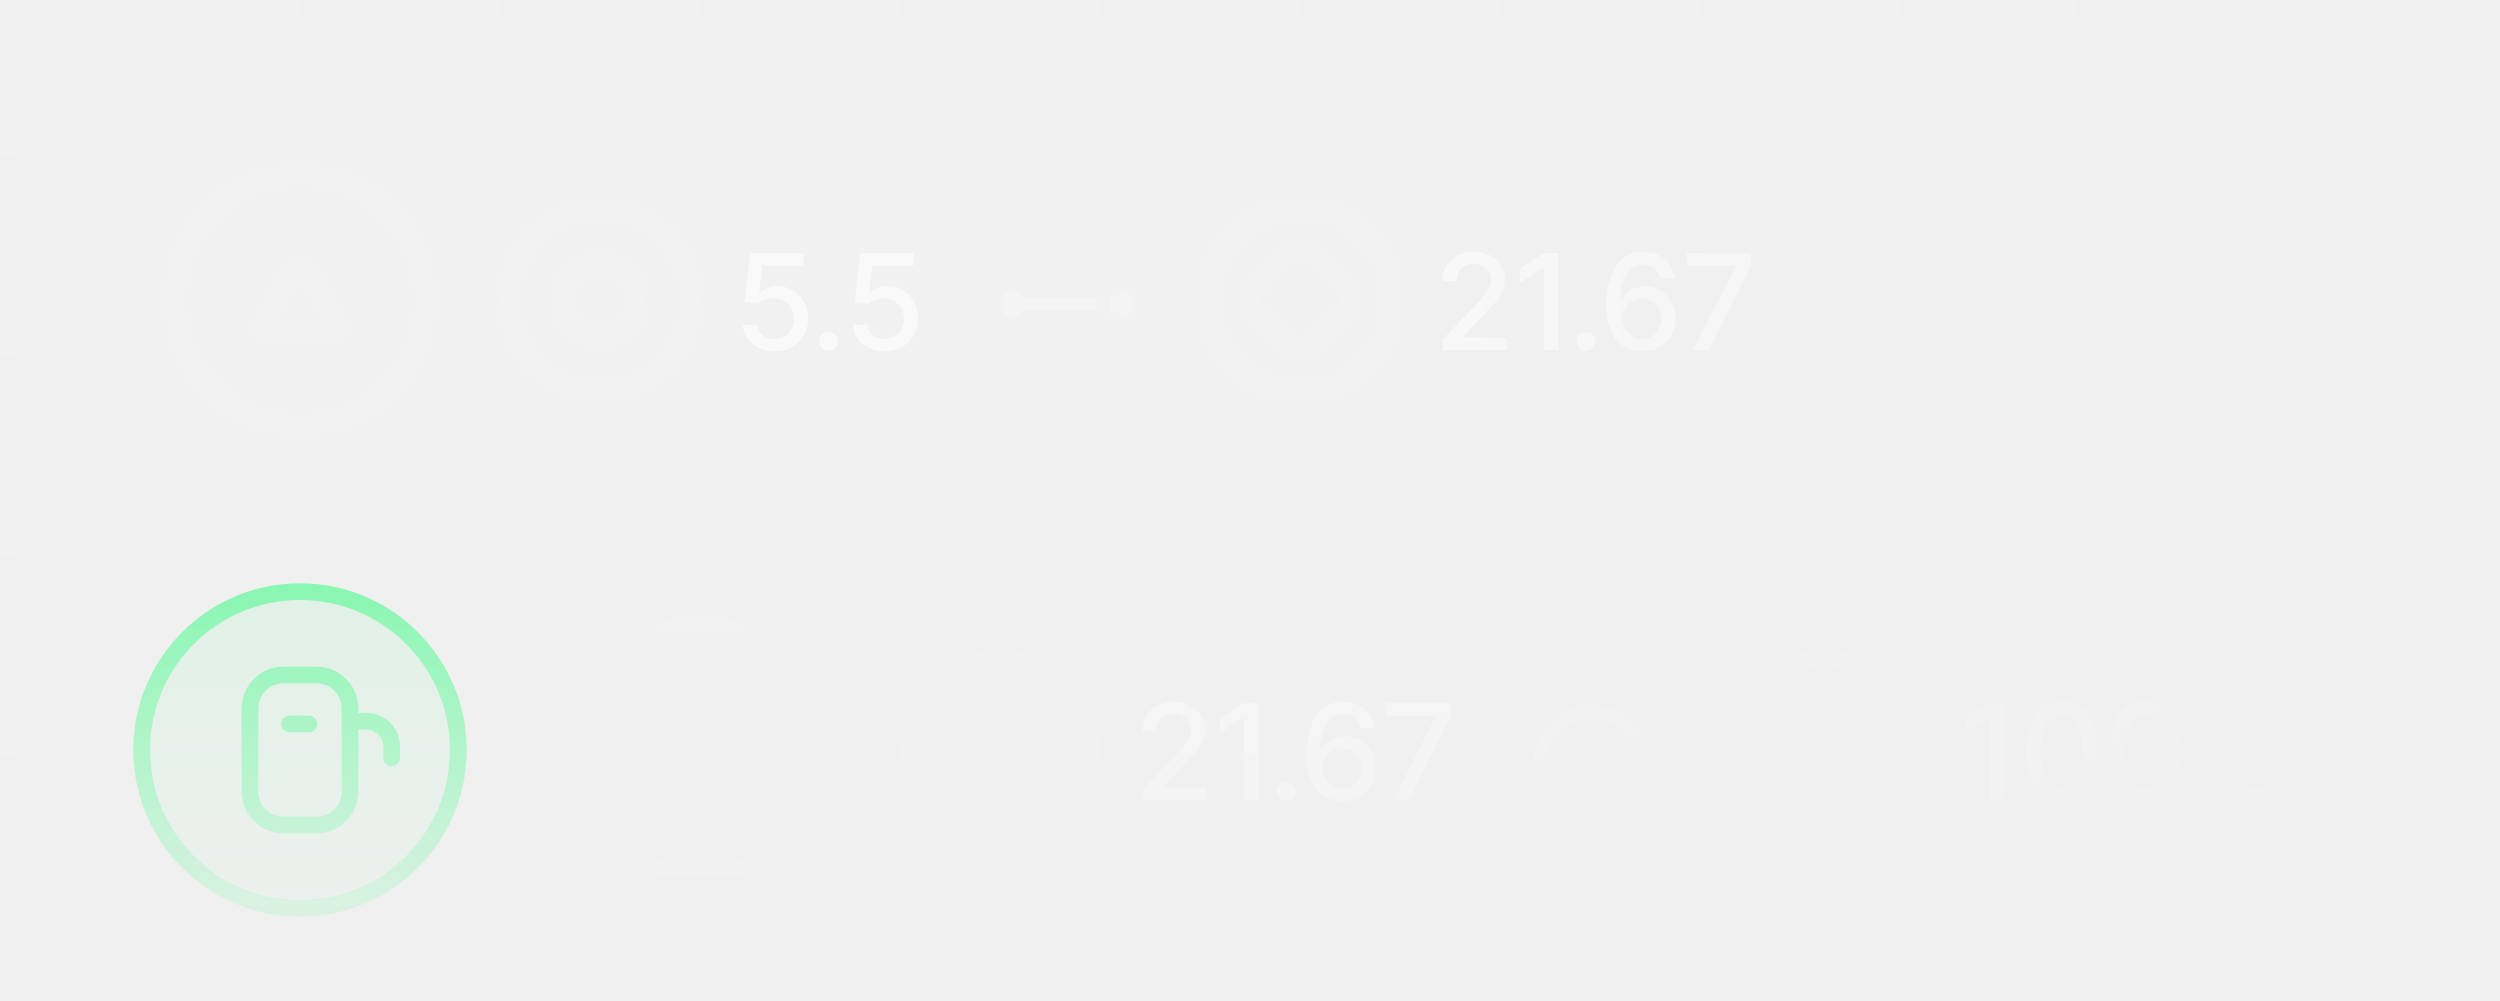
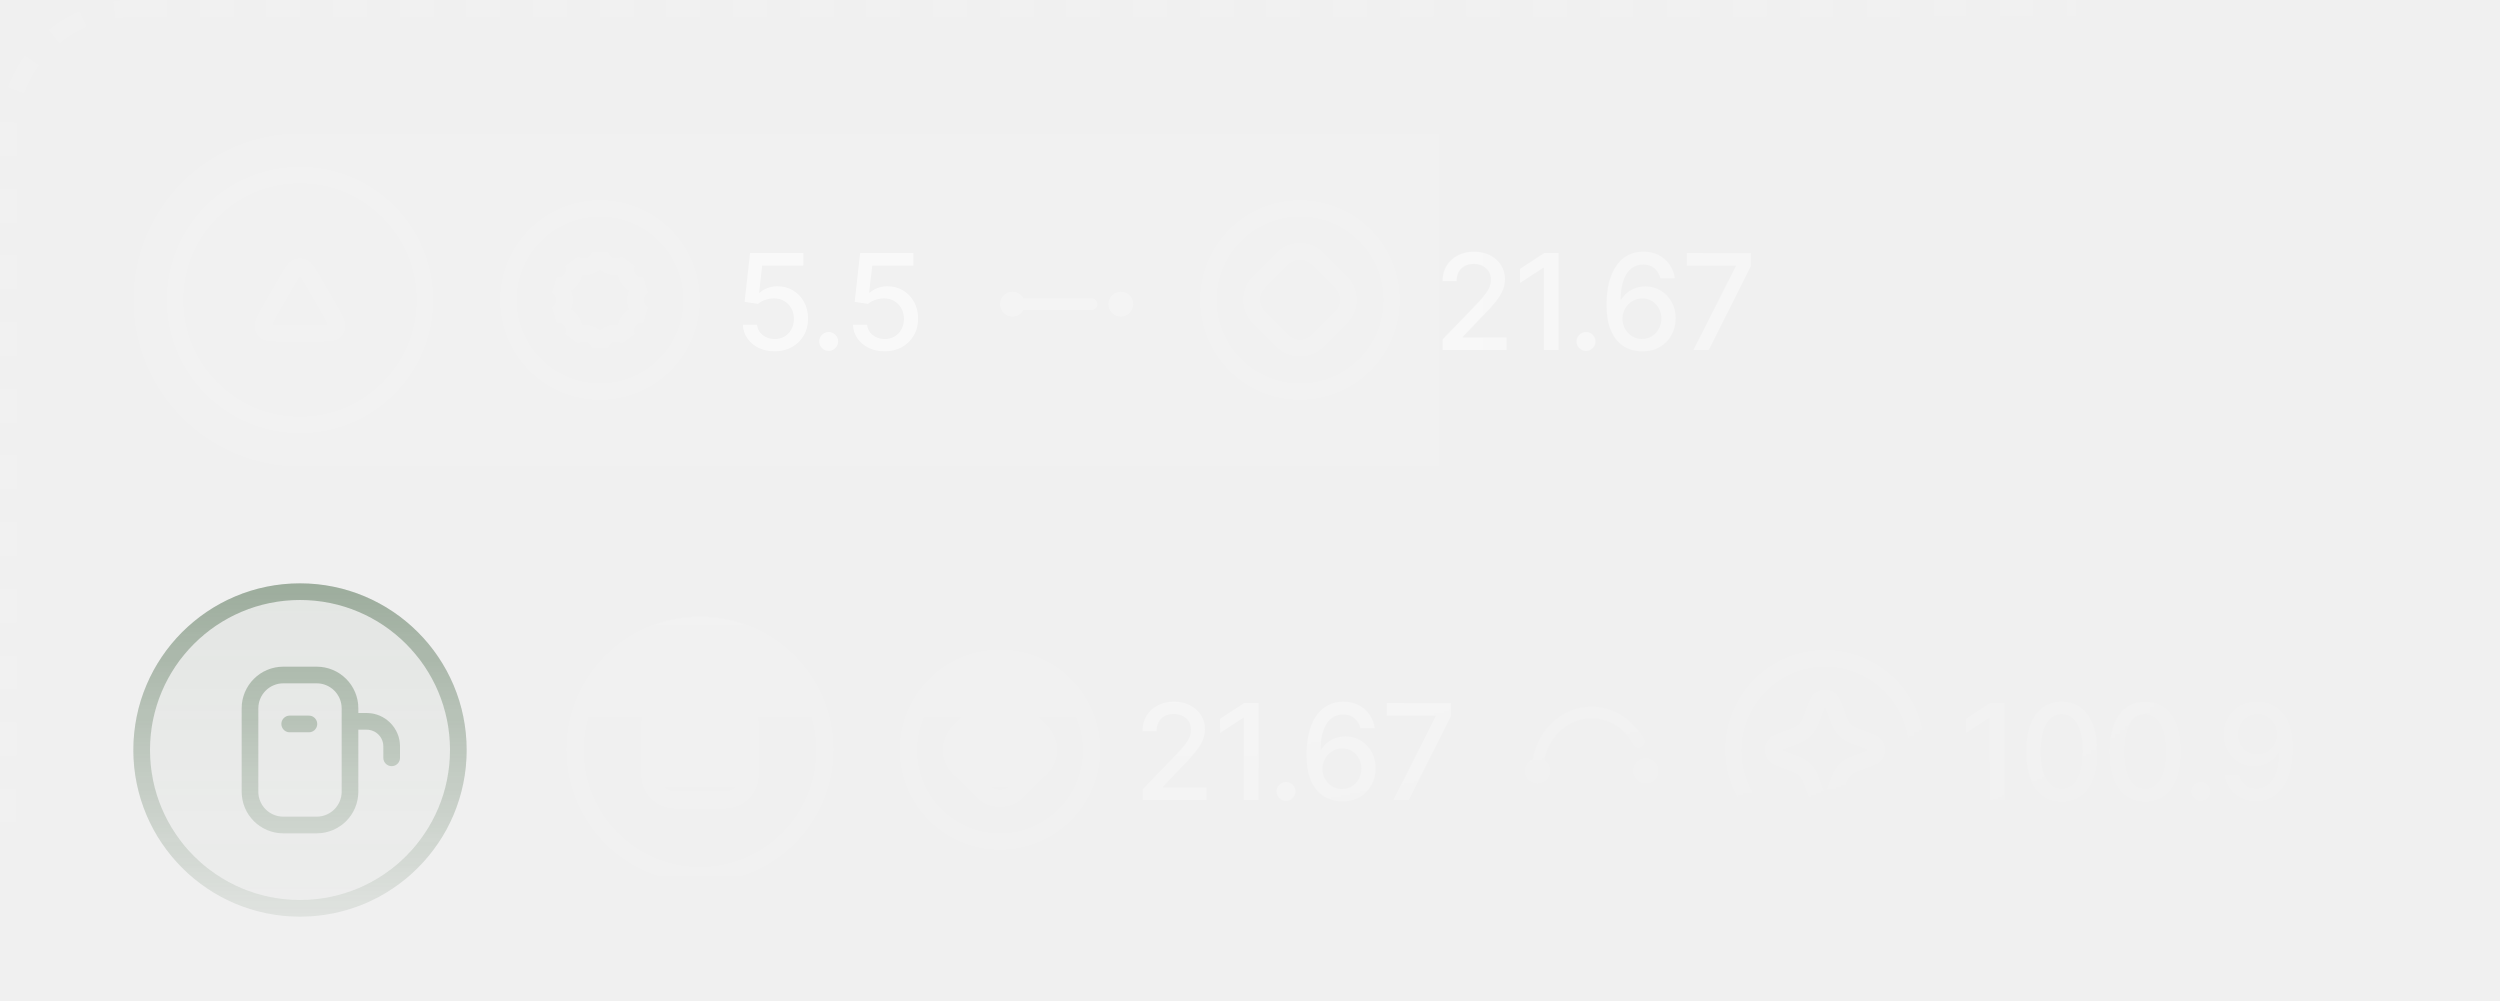
<svg xmlns="http://www.w3.org/2000/svg" width="300" height="120" viewBox="0 0 300 120" fill="none">
  <mask id="mask0_1934_9409" style="mask-type:alpha" maskUnits="userSpaceOnUse" x="0" y="0" width="300" height="120">
    <mask id="mask1_1934_9409" style="mask-type:alpha" maskUnits="userSpaceOnUse" x="0" y="0" width="300" height="120">
      <rect width="300" height="120" fill="url(#paint0_linear_1934_9409)" />
    </mask>
    <g mask="url(#mask1_1934_9409)">
      <rect width="300" height="120" fill="url(#paint1_linear_1934_9409)" />
    </g>
  </mask>
  <g mask="url(#mask0_1934_9409)">
    <rect width="336" height="126" rx="16" fill="white" fill-opacity="0.02" />
    <rect x="1" y="1" width="334" height="124" rx="15" stroke="white" stroke-opacity="0.08" stroke-width="2" stroke-dasharray="4 4" />
    <rect x="16" y="16" width="207" height="40" rx="20" fill="white" fill-opacity="0.02" />
    <circle cx="36" cy="36" r="16" fill="white" fill-opacity="0.02" />
    <circle cx="36" cy="36" r="15" stroke="white" stroke-opacity="0.08" stroke-width="2" />
    <circle cx="72" cy="36" r="12" fill="white" fill-opacity="0.02" />
    <circle cx="72" cy="36" r="11" stroke="white" stroke-opacity="0.08" stroke-width="2" />
    <circle cx="156" cy="36" r="12" fill="white" fill-opacity="0.02" />
    <circle cx="156" cy="36" r="11" stroke="white" stroke-opacity="0.08" stroke-width="2" />
    <rect x="156" y="27.5" width="11.977" height="11.977" rx="4" transform="rotate(45 156 27.5)" fill="white" fill-opacity="0.02" />
    <rect x="156" y="28.914" width="9.977" height="9.977" rx="3" transform="rotate(45 156 28.9142)" stroke="white" stroke-opacity="0.08" stroke-width="2" />
    <path opacity="0.6" d="M92.96 42.159C92.248 42.159 91.608 42.023 91.04 41.75C90.475 41.474 90.025 41.095 89.688 40.614C89.35 40.133 89.171 39.583 89.148 38.966H90.852C90.894 39.466 91.115 39.877 91.517 40.199C91.919 40.521 92.4 40.682 92.96 40.682C93.407 40.682 93.803 40.58 94.148 40.375C94.496 40.167 94.769 39.881 94.966 39.517C95.167 39.153 95.267 38.739 95.267 38.273C95.267 37.799 95.165 37.377 94.96 37.006C94.756 36.635 94.474 36.343 94.114 36.131C93.758 35.919 93.349 35.811 92.886 35.807C92.534 35.807 92.18 35.867 91.824 35.989C91.468 36.11 91.18 36.269 90.96 36.466L89.352 36.227L90.006 30.364H96.403V31.869H91.466L91.097 35.125H91.165C91.392 34.905 91.693 34.722 92.068 34.574C92.447 34.426 92.852 34.352 93.284 34.352C93.992 34.352 94.623 34.521 95.176 34.858C95.733 35.195 96.171 35.655 96.489 36.239C96.811 36.818 96.97 37.485 96.966 38.239C96.97 38.992 96.799 39.665 96.454 40.256C96.114 40.847 95.64 41.312 95.034 41.653C94.432 41.99 93.74 42.159 92.96 42.159ZM99.441 42.108C99.131 42.108 98.864 41.998 98.64 41.778C98.417 41.555 98.305 41.286 98.305 40.972C98.305 40.661 98.417 40.396 98.64 40.176C98.864 39.953 99.131 39.841 99.441 39.841C99.752 39.841 100.019 39.953 100.243 40.176C100.466 40.396 100.578 40.661 100.578 40.972C100.578 41.18 100.525 41.371 100.419 41.545C100.316 41.716 100.18 41.852 100.01 41.955C99.839 42.057 99.65 42.108 99.441 42.108ZM106.164 42.159C105.452 42.159 104.812 42.023 104.244 41.75C103.679 41.474 103.228 41.095 102.891 40.614C102.554 40.133 102.374 39.583 102.351 38.966H104.056C104.098 39.466 104.319 39.877 104.721 40.199C105.122 40.521 105.603 40.682 106.164 40.682C106.611 40.682 107.007 40.58 107.351 40.375C107.7 40.167 107.973 39.881 108.17 39.517C108.37 39.153 108.471 38.739 108.471 38.273C108.471 37.799 108.369 37.377 108.164 37.006C107.959 36.635 107.677 36.343 107.317 36.131C106.961 35.919 106.552 35.811 106.09 35.807C105.738 35.807 105.384 35.867 105.028 35.989C104.672 36.11 104.384 36.269 104.164 36.466L102.556 36.227L103.209 30.364H109.607V31.869H104.67L104.3 35.125H104.369C104.596 34.905 104.897 34.722 105.272 34.574C105.651 34.426 106.056 34.352 106.488 34.352C107.196 34.352 107.827 34.521 108.38 34.858C108.937 35.195 109.374 35.655 109.692 36.239C110.014 36.818 110.173 37.485 110.17 38.239C110.173 38.992 110.003 39.665 109.658 40.256C109.317 40.847 108.844 41.312 108.238 41.653C107.636 41.99 106.944 42.159 106.164 42.159Z" fill="white" />
    <path opacity="0.6" d="M173.119 42V40.727L177.057 36.648C177.477 36.205 177.824 35.816 178.097 35.483C178.373 35.146 178.58 34.826 178.716 34.523C178.852 34.22 178.92 33.898 178.92 33.557C178.92 33.17 178.83 32.837 178.648 32.557C178.466 32.273 178.218 32.055 177.903 31.903C177.589 31.748 177.235 31.671 176.841 31.671C176.424 31.671 176.061 31.756 175.75 31.926C175.439 32.097 175.201 32.337 175.034 32.648C174.867 32.958 174.784 33.322 174.784 33.739H173.108C173.108 33.03 173.271 32.411 173.597 31.881C173.922 31.35 174.369 30.939 174.938 30.648C175.506 30.352 176.152 30.204 176.875 30.204C177.606 30.204 178.25 30.35 178.807 30.642C179.367 30.93 179.805 31.324 180.119 31.824C180.434 32.32 180.591 32.881 180.591 33.506C180.591 33.938 180.509 34.36 180.347 34.773C180.188 35.186 179.909 35.646 179.511 36.153C179.114 36.657 178.561 37.269 177.852 37.989L175.54 40.409V40.494H180.778V42H173.119ZM187.027 30.364V42H185.265V32.125H185.197L182.413 33.943V32.261L185.316 30.364H187.027ZM190.324 42.108C190.014 42.108 189.747 41.998 189.523 41.778C189.3 41.555 189.188 41.286 189.188 40.972C189.188 40.661 189.3 40.396 189.523 40.176C189.747 39.953 190.014 39.841 190.324 39.841C190.635 39.841 190.902 39.953 191.126 40.176C191.349 40.396 191.461 40.661 191.461 40.972C191.461 41.18 191.408 41.371 191.302 41.545C191.199 41.716 191.063 41.852 190.893 41.955C190.722 42.057 190.533 42.108 190.324 42.108ZM197.034 42.159C196.515 42.151 196.004 42.057 195.5 41.875C195 41.693 194.546 41.39 194.137 40.966C193.728 40.542 193.4 39.972 193.154 39.256C192.911 38.54 192.79 37.646 192.79 36.574C192.79 35.559 192.89 34.657 193.091 33.869C193.296 33.081 193.589 32.417 193.972 31.875C194.354 31.329 194.817 30.915 195.358 30.631C195.9 30.347 196.508 30.204 197.182 30.204C197.875 30.204 198.491 30.341 199.029 30.614C199.567 30.886 200.002 31.263 200.335 31.744C200.673 32.225 200.887 32.773 200.978 33.386H199.245C199.127 32.901 198.894 32.506 198.546 32.199C198.197 31.892 197.743 31.739 197.182 31.739C196.33 31.739 195.665 32.11 195.188 32.852C194.714 33.595 194.476 34.627 194.472 35.949H194.557C194.758 35.619 195.004 35.339 195.296 35.108C195.591 34.873 195.921 34.693 196.284 34.568C196.652 34.439 197.038 34.375 197.443 34.375C198.118 34.375 198.728 34.54 199.273 34.869C199.822 35.195 200.26 35.646 200.585 36.222C200.911 36.797 201.074 37.456 201.074 38.199C201.074 38.941 200.906 39.614 200.568 40.216C200.235 40.818 199.765 41.295 199.159 41.648C198.553 41.996 197.845 42.167 197.034 42.159ZM197.029 40.682C197.476 40.682 197.875 40.572 198.228 40.352C198.58 40.133 198.858 39.837 199.063 39.466C199.267 39.095 199.37 38.68 199.37 38.222C199.37 37.775 199.269 37.367 199.068 37C198.871 36.633 198.599 36.341 198.25 36.125C197.906 35.909 197.512 35.801 197.068 35.801C196.731 35.801 196.419 35.865 196.131 35.994C195.847 36.123 195.597 36.301 195.381 36.528C195.165 36.756 194.995 37.017 194.87 37.312C194.748 37.604 194.688 37.913 194.688 38.239C194.688 38.674 194.788 39.078 194.989 39.449C195.193 39.82 195.472 40.119 195.824 40.347C196.18 40.57 196.582 40.682 197.029 40.682ZM203.216 42L208.295 31.954V31.869H202.42V30.364H210.113V31.921L205.051 42H203.216Z" fill="white" />
    <g clip-path="url(#clip0_1934_9409)">
      <g clip-path="url(#clip1_1934_9409)">
        <path d="M134.5 38C135.328 38 136 37.328 136 36.5C136 35.672 135.328 35 134.5 35C133.672 35 133 35.672 133 36.5C133 37.328 133.672 38 134.5 38Z" fill="white" fill-opacity="0.24" />
        <path d="M131 35.8H122.82C122.57 35.33 122.08 35 121.5 35C120.67 35 120 35.67 120 36.5C120 37.33 120.67 38 121.5 38C122.07 38 122.57 37.67 122.82 37.2H131C131.39 37.2 131.7 36.89 131.7 36.5C131.7 36.11 131.39 35.8 131 35.8Z" fill="white" fill-opacity="0.24" />
      </g>
    </g>
    <path d="M33.229 33.8C34.138 32.225 34.593 31.437 35.187 31.173C35.704 30.942 36.296 30.942 36.813 31.173C37.407 31.437 37.862 32.225 38.771 33.8L40.157 36.2C41.066 37.775 41.521 38.563 41.453 39.209C41.394 39.773 41.098 40.285 40.64 40.618C40.114 41 39.205 41 37.386 41H34.614C32.795 41 31.886 41 31.36 40.618C30.902 40.285 30.606 39.773 30.547 39.209C30.479 38.563 30.934 37.775 31.843 36.2L33.229 33.8Z" fill="white" fill-opacity="0.02" />
    <path d="M34.095 34.3C34.559 33.495 34.874 32.952 35.143 32.572C35.415 32.187 35.548 32.107 35.593 32.087C35.852 31.971 36.148 31.971 36.407 32.087C36.452 32.107 36.585 32.187 36.857 32.572C37.126 32.952 37.441 33.495 37.905 34.3L39.291 36.7C39.755 37.505 40.068 38.049 40.264 38.472C40.461 38.899 40.464 39.055 40.459 39.105C40.429 39.386 40.281 39.642 40.052 39.809C40.012 39.838 39.875 39.913 39.406 39.956C38.942 39.999 38.315 40 37.386 40H34.614C33.685 40 33.058 39.999 32.594 39.956C32.125 39.913 31.988 39.838 31.948 39.809C31.719 39.642 31.571 39.386 31.541 39.105C31.536 39.055 31.539 38.899 31.736 38.472C31.932 38.049 32.245 37.505 32.709 36.7L34.095 34.3Z" stroke="white" stroke-opacity="0.08" stroke-width="2" />
    <path d="M71.032 30.221C71.231 29.148 72.769 29.148 72.968 30.221C73.11 30.989 74.047 31.294 74.614 30.756C75.405 30.005 76.65 30.909 76.18 31.894C75.844 32.599 76.422 33.396 77.197 33.294C78.279 33.151 78.754 34.614 77.795 35.135C77.109 35.508 77.109 36.492 77.795 36.865C78.754 37.386 78.279 38.849 77.197 38.706C76.422 38.604 75.844 39.401 76.18 40.106C76.65 41.091 75.405 41.995 74.614 41.244C74.047 40.706 73.11 41.011 72.968 41.779C72.769 42.852 71.231 42.852 71.032 41.779C70.89 41.011 69.953 40.706 69.386 41.244C68.595 41.995 67.35 41.091 67.82 40.106C68.156 39.401 67.578 38.604 66.803 38.706C65.721 38.849 65.246 37.386 66.205 36.865C66.891 36.492 66.891 35.508 66.205 35.135C65.246 34.614 65.721 33.151 66.803 33.294C67.578 33.396 68.156 32.599 67.82 31.894C67.35 30.909 68.595 30.005 69.386 30.756C69.953 31.294 70.89 30.989 71.032 30.221Z" fill="white" fill-opacity="0.02" />
    <path d="M68.755 31.533C69.882 32.528 71.672 31.946 72 30.479C72.328 31.946 74.118 32.528 75.245 31.533C74.648 32.913 75.754 34.436 77.251 34.294C75.957 35.059 75.957 36.941 77.251 37.706C75.754 37.564 74.648 39.087 75.245 40.467C74.118 39.472 72.328 40.054 72 41.521C71.672 40.054 69.882 39.472 68.755 40.467C69.352 39.087 68.246 37.564 66.749 37.706C68.043 36.941 68.043 35.059 66.749 34.294C68.246 34.436 69.352 32.913 68.755 31.533Z" stroke="white" stroke-opacity="0.08" stroke-width="2" />
-     <rect x="16" y="70" width="40" height="40" rx="20" fill="#00FF60" fill-opacity="0.08" />
-     <rect x="17" y="71" width="38" height="38" rx="19" stroke="#00FF60" stroke-opacity="0.48" stroke-width="2" />
+     <rect x="16" y="70" width="40" height="40" rx="20" fill="#305531" fill-opacity="0.08" />
+     <rect x="17" y="71" width="38" height="38" rx="19" stroke="#305531" stroke-opacity="0.48" stroke-width="2" />
    <g opacity="0.48">
-       <rect x="30" y="81" width="12" height="18" rx="4" stroke="#00FF60" stroke-width="2" />
-       <path d="M42.678 86.563H44C45.657 86.563 47 87.906 47 89.563V90.938" stroke="#00FF60" stroke-width="2" stroke-linecap="round" />
-       <path d="M34.763 86.875H37.068" stroke="#00FF60" stroke-width="2" stroke-linecap="round" />
+       <rect x="30" y="81" width="12" height="18" rx="4" stroke="#305531" stroke-width="2" />
+       <path d="M42.678 86.563H44C45.657 86.563 47 87.906 47 89.563V90.938" stroke="#305531" stroke-width="2" stroke-linecap="round" />
+       <path d="M34.763 86.875H37.068" stroke="#305531" stroke-width="2" stroke-linecap="round" />
    </g>
    <rect x="64" y="70" width="227" height="40" rx="20" fill="white" fill-opacity="0.02" />
    <circle cx="84" cy="90" r="16" fill="white" fill-opacity="0.02" />
    <circle cx="84" cy="90" r="15" stroke="white" stroke-opacity="0.08" stroke-width="2" />
    <circle cx="120" cy="90" r="12" fill="white" fill-opacity="0.02" />
    <circle cx="120" cy="90" r="11" stroke="white" stroke-opacity="0.08" stroke-width="2" />
    <rect x="120" y="81.531" width="11.977" height="11.977" rx="4" transform="rotate(45 120 81.5312)" fill="white" fill-opacity="0.02" />
    <rect x="120" y="82.945" width="9.977" height="9.977" rx="3" transform="rotate(45 120 82.9455)" stroke="white" stroke-opacity="0.08" stroke-width="2" />
    <path opacity="0.6" d="M137.119 96V94.727L141.057 90.648C141.477 90.204 141.824 89.816 142.097 89.483C142.373 89.146 142.58 88.826 142.716 88.523C142.852 88.22 142.92 87.898 142.92 87.557C142.92 87.171 142.83 86.837 142.648 86.557C142.466 86.273 142.218 86.055 141.903 85.903C141.589 85.748 141.235 85.671 140.841 85.671C140.424 85.671 140.061 85.756 139.75 85.926C139.439 86.097 139.201 86.337 139.034 86.648C138.867 86.958 138.784 87.322 138.784 87.739H137.108C137.108 87.03 137.271 86.411 137.597 85.881C137.922 85.35 138.369 84.939 138.938 84.648C139.506 84.352 140.152 84.204 140.875 84.204C141.606 84.204 142.25 84.35 142.807 84.642C143.367 84.93 143.805 85.324 144.119 85.824C144.434 86.32 144.591 86.881 144.591 87.506C144.591 87.938 144.509 88.36 144.347 88.773C144.188 89.186 143.909 89.646 143.511 90.153C143.114 90.657 142.561 91.269 141.852 91.989L139.54 94.409V94.494H144.778V96H137.119ZM151.027 84.364V96H149.265V86.125H149.197L146.413 87.943V86.261L149.316 84.364H151.027ZM154.324 96.108C154.014 96.108 153.747 95.998 153.523 95.778C153.3 95.555 153.188 95.286 153.188 94.972C153.188 94.661 153.3 94.396 153.523 94.176C153.747 93.953 154.014 93.841 154.324 93.841C154.635 93.841 154.902 93.953 155.126 94.176C155.349 94.396 155.461 94.661 155.461 94.972C155.461 95.18 155.408 95.371 155.302 95.546C155.199 95.716 155.063 95.852 154.893 95.954C154.722 96.057 154.533 96.108 154.324 96.108ZM161.034 96.159C160.515 96.151 160.004 96.057 159.5 95.875C159 95.693 158.546 95.39 158.137 94.966C157.728 94.542 157.4 93.972 157.154 93.256C156.911 92.54 156.79 91.646 156.79 90.574C156.79 89.559 156.89 88.657 157.091 87.869C157.296 87.081 157.589 86.417 157.972 85.875C158.354 85.329 158.817 84.915 159.358 84.631C159.9 84.347 160.508 84.204 161.182 84.204C161.875 84.204 162.491 84.341 163.029 84.614C163.567 84.886 164.002 85.263 164.335 85.744C164.673 86.225 164.887 86.773 164.978 87.386H163.245C163.127 86.901 162.894 86.506 162.546 86.199C162.197 85.892 161.743 85.739 161.182 85.739C160.33 85.739 159.665 86.11 159.188 86.852C158.714 87.595 158.476 88.627 158.472 89.949H158.557C158.758 89.619 159.004 89.339 159.296 89.108C159.591 88.873 159.921 88.693 160.284 88.568C160.652 88.439 161.038 88.375 161.443 88.375C162.118 88.375 162.728 88.54 163.273 88.869C163.822 89.195 164.26 89.646 164.585 90.222C164.911 90.797 165.074 91.456 165.074 92.199C165.074 92.941 164.906 93.614 164.568 94.216C164.235 94.818 163.765 95.296 163.159 95.648C162.553 95.996 161.845 96.167 161.034 96.159ZM161.029 94.682C161.476 94.682 161.875 94.572 162.228 94.352C162.58 94.133 162.858 93.837 163.063 93.466C163.267 93.095 163.37 92.68 163.37 92.222C163.37 91.775 163.269 91.367 163.068 91C162.871 90.633 162.599 90.341 162.25 90.125C161.906 89.909 161.512 89.801 161.068 89.801C160.731 89.801 160.419 89.865 160.131 89.994C159.847 90.123 159.597 90.301 159.381 90.528C159.165 90.756 158.995 91.017 158.87 91.312C158.748 91.604 158.688 91.913 158.688 92.239C158.688 92.674 158.788 93.078 158.989 93.449C159.193 93.82 159.472 94.119 159.824 94.347C160.18 94.57 160.582 94.682 161.029 94.682ZM167.216 96L172.295 85.954V85.869H166.42V84.364H174.113V85.921L169.051 96H167.216Z" fill="white" />
    <g clip-path="url(#clip2_1934_9409)">
      <path d="M197.5 94C198.328 94 199 93.328 199 92.5C199 91.672 198.328 91 197.5 91C196.672 91 196 91.672 196 92.5C196 93.328 196.672 94 197.5 94Z" fill="white" fill-opacity="0.24" />
      <path d="M196.96 89.62C197.3 89.44 197.43 89.01 197.25 88.67C195.97 86.28 193.57 84.8 191 84.8C187.47 84.8 184.53 87.53 183.92 91.12C183.38 91.35 183 91.88 183 92.5C183 93.33 183.67 94 184.5 94C185.33 94 186 93.33 186 92.5C186 91.97 185.73 91.51 185.32 91.24C185.86 88.37 188.2 86.2 191 86.2C193.06 86.2 194.98 87.4 196.01 89.33C196.19 89.67 196.62 89.8 196.96 89.62Z" fill="white" fill-opacity="0.24" />
    </g>
    <circle cx="219" cy="90" r="12" fill="white" fill-opacity="0.02" />
    <circle cx="219" cy="90" r="11" stroke="white" stroke-opacity="0.08" stroke-width="2" />
    <path d="M216.461 85.862C217.004 84.393 217.276 83.659 217.585 83.35C218.366 82.567 219.634 82.567 220.415 83.35C220.724 83.659 220.996 84.393 221.539 85.862C221.65 86.16 221.705 86.31 221.779 86.443C221.96 86.77 222.23 87.04 222.557 87.221C222.69 87.295 222.84 87.35 223.138 87.461C224.607 88.004 225.341 88.276 225.65 88.585C226.433 89.366 226.433 90.634 225.65 91.415C225.341 91.724 224.607 91.996 223.138 92.539C222.84 92.65 222.69 92.705 222.557 92.779C222.23 92.96 221.96 93.23 221.779 93.557C221.705 93.69 221.65 93.84 221.539 94.138C220.996 95.607 220.724 96.341 220.415 96.65C219.634 97.433 218.366 97.433 217.585 96.65C217.276 96.341 217.004 95.607 216.461 94.138C216.35 93.84 216.295 93.69 216.221 93.557C216.04 93.23 215.77 92.96 215.443 92.779C215.31 92.705 215.16 92.65 214.862 92.539C213.393 91.996 212.659 91.724 212.35 91.415C211.567 90.634 211.567 89.366 212.35 88.585C212.659 88.276 213.393 88.004 214.862 87.461C215.16 87.35 215.31 87.295 215.443 87.221C215.77 87.04 216.04 86.77 216.221 86.443C216.295 86.31 216.35 86.16 216.461 85.862Z" fill="white" fill-opacity="0.02" />
    <path d="M217.399 86.209C217.674 85.464 217.868 84.942 218.029 84.566C218.109 84.381 218.172 84.252 218.223 84.163C218.269 84.082 218.294 84.055 218.294 84.055C218.684 83.666 219.316 83.666 219.706 84.055C219.707 84.056 219.731 84.084 219.777 84.163C219.828 84.252 219.891 84.381 219.971 84.566C220.132 84.942 220.326 85.464 220.601 86.209C220.608 86.226 220.614 86.243 220.62 86.26C220.712 86.508 220.792 86.727 220.905 86.929C221.177 87.419 221.581 87.823 222.071 88.095C222.273 88.207 222.492 88.288 222.74 88.38C222.757 88.386 222.774 88.392 222.791 88.399C223.536 88.674 224.058 88.868 224.434 89.029C224.619 89.109 224.748 89.172 224.837 89.223C224.918 89.269 224.945 89.294 224.945 89.293C225.334 89.684 225.334 90.316 224.945 90.707C224.944 90.707 224.916 90.731 224.837 90.777C224.748 90.828 224.619 90.891 224.434 90.971C224.058 91.132 223.536 91.326 222.791 91.601C222.774 91.608 222.757 91.614 222.74 91.62C222.492 91.712 222.273 91.793 222.071 91.905C221.581 92.177 221.177 92.581 220.905 93.071C220.792 93.273 220.712 93.492 220.62 93.74C220.614 93.757 220.608 93.774 220.601 93.791C220.326 94.536 220.132 95.058 219.971 95.434C219.891 95.619 219.828 95.748 219.777 95.837C219.731 95.918 219.706 95.945 219.706 95.945C219.316 96.334 218.684 96.334 218.294 95.945C218.293 95.944 218.269 95.916 218.223 95.837C218.172 95.748 218.109 95.619 218.029 95.434C217.868 95.058 217.674 94.536 217.399 93.791C217.392 93.774 217.386 93.757 217.38 93.74C217.288 93.492 217.208 93.273 217.095 93.071C216.823 92.581 216.419 92.177 215.929 91.905C215.727 91.793 215.508 91.712 215.26 91.62C215.243 91.614 215.226 91.608 215.209 91.601C214.464 91.326 213.942 91.132 213.566 90.971C213.381 90.891 213.252 90.828 213.163 90.777C213.082 90.731 213.055 90.706 213.055 90.707C212.666 90.316 212.666 89.684 213.055 89.293C213.056 89.293 213.084 89.269 213.163 89.223C213.252 89.172 213.381 89.109 213.566 89.029C213.942 88.868 214.464 88.674 215.209 88.399C215.226 88.392 215.243 88.386 215.26 88.38C215.508 88.288 215.727 88.207 215.929 88.095C216.419 87.823 216.823 87.419 217.095 86.929C217.208 86.727 217.288 86.508 217.38 86.26C217.386 86.243 217.392 86.226 217.399 86.209Z" stroke="white" stroke-opacity="0.08" stroke-width="2" />
    <path opacity="0.6" d="M240.534 84.364V96H238.773V86.125H238.705L235.92 87.943V86.261L238.824 84.364H240.534ZM247.413 96.193C246.515 96.189 245.748 95.953 245.112 95.483C244.475 95.013 243.989 94.329 243.652 93.432C243.314 92.534 243.146 91.453 243.146 90.188C243.146 88.926 243.314 87.849 243.652 86.954C243.992 86.061 244.481 85.379 245.117 84.909C245.758 84.439 246.523 84.204 247.413 84.204C248.303 84.204 249.066 84.441 249.703 84.915C250.339 85.385 250.826 86.066 251.163 86.96C251.504 87.85 251.674 88.926 251.674 90.188C251.674 91.456 251.506 92.54 251.169 93.438C250.832 94.331 250.345 95.015 249.708 95.489C249.072 95.958 248.307 96.193 247.413 96.193ZM247.413 94.676C248.201 94.676 248.816 94.292 249.26 93.523C249.707 92.754 249.93 91.642 249.93 90.188C249.93 89.222 249.828 88.405 249.623 87.739C249.422 87.068 249.133 86.561 248.754 86.216C248.379 85.867 247.932 85.693 247.413 85.693C246.629 85.693 246.013 86.079 245.566 86.852C245.119 87.625 244.894 88.737 244.89 90.188C244.89 91.157 244.991 91.977 245.191 92.648C245.396 93.314 245.686 93.82 246.061 94.165C246.436 94.506 246.886 94.676 247.413 94.676ZM257.421 96.193C256.523 96.189 255.756 95.953 255.12 95.483C254.484 95.013 253.997 94.329 253.66 93.432C253.323 92.534 253.154 91.453 253.154 90.188C253.154 88.926 253.323 87.849 253.66 86.954C254.001 86.061 254.489 85.379 255.126 84.909C255.766 84.439 256.531 84.204 257.421 84.204C258.311 84.204 259.074 84.441 259.711 84.915C260.347 85.385 260.834 86.066 261.171 86.96C261.512 87.85 261.682 88.926 261.682 90.188C261.682 91.456 261.514 92.54 261.177 93.438C260.84 94.331 260.353 95.015 259.717 95.489C259.08 95.958 258.315 96.193 257.421 96.193ZM257.421 94.676C258.209 94.676 258.824 94.292 259.268 93.523C259.715 92.754 259.938 91.642 259.938 90.188C259.938 89.222 259.836 88.405 259.631 87.739C259.431 87.068 259.141 86.561 258.762 86.216C258.387 85.867 257.94 85.693 257.421 85.693C256.637 85.693 256.021 86.079 255.574 86.852C255.128 87.625 254.902 88.737 254.898 90.188C254.898 91.157 254.999 91.977 255.199 92.648C255.404 93.314 255.694 93.82 256.069 94.165C256.444 94.506 256.895 94.676 257.421 94.676ZM264.098 96.108C263.788 96.108 263.521 95.998 263.297 95.778C263.074 95.555 262.962 95.286 262.962 94.972C262.962 94.661 263.074 94.396 263.297 94.176C263.521 93.953 263.788 93.841 264.098 93.841C264.409 93.841 264.676 93.953 264.899 94.176C265.123 94.396 265.235 94.661 265.235 94.972C265.235 95.18 265.182 95.371 265.076 95.546C264.973 95.716 264.837 95.852 264.666 95.954C264.496 96.057 264.307 96.108 264.098 96.108ZM270.896 84.204C271.415 84.208 271.926 84.303 272.43 84.489C272.934 84.674 273.389 84.977 273.794 85.398C274.203 85.818 274.529 86.386 274.771 87.102C275.017 87.814 275.142 88.701 275.146 89.761C275.146 90.78 275.044 91.688 274.839 92.483C274.635 93.275 274.341 93.943 273.959 94.489C273.58 95.034 273.12 95.449 272.578 95.733C272.036 96.017 271.426 96.159 270.748 96.159C270.055 96.159 269.44 96.023 268.902 95.75C268.364 95.477 267.926 95.1 267.589 94.619C267.252 94.135 267.042 93.578 266.959 92.949H268.692C268.805 93.449 269.036 93.854 269.385 94.165C269.737 94.472 270.192 94.625 270.748 94.625C271.601 94.625 272.265 94.254 272.743 93.511C273.22 92.765 273.461 91.724 273.464 90.386H273.373C273.176 90.712 272.93 90.992 272.635 91.227C272.343 91.462 272.015 91.644 271.652 91.773C271.288 91.901 270.9 91.966 270.487 91.966C269.817 91.966 269.207 91.801 268.657 91.472C268.108 91.142 267.671 90.689 267.345 90.114C267.019 89.538 266.856 88.881 266.856 88.142C266.856 87.407 267.023 86.74 267.356 86.142C267.693 85.544 268.163 85.07 268.765 84.722C269.372 84.369 270.082 84.197 270.896 84.204ZM270.902 85.682C270.459 85.682 270.059 85.792 269.703 86.011C269.351 86.227 269.072 86.521 268.868 86.892C268.663 87.26 268.561 87.669 268.561 88.119C268.561 88.57 268.659 88.979 268.856 89.347C269.057 89.71 269.33 90 269.675 90.216C270.023 90.428 270.421 90.534 270.868 90.534C271.201 90.534 271.512 90.47 271.8 90.341C272.087 90.212 272.339 90.034 272.555 89.807C272.771 89.576 272.94 89.314 273.061 89.023C273.182 88.731 273.243 88.424 273.243 88.102C273.243 87.674 273.14 87.276 272.936 86.909C272.735 86.542 272.459 86.246 272.106 86.023C271.754 85.796 271.353 85.682 270.902 85.682Z" fill="white" />
    <rect x="77" y="83" width="14" height="14" rx="4" fill="white" fill-opacity="0.02" />
    <rect x="78" y="84" width="12" height="12" rx="3" stroke="white" stroke-opacity="0.08" stroke-width="2" />
  </g>
  <defs>
    <linearGradient id="paint0_linear_1934_9409" x1="150" y1="60" x2="150" y2="120" gradientUnits="userSpaceOnUse">
      <stop stop-color="#090A0C" />
      <stop offset="1" stop-color="#090A0C" stop-opacity="0" />
    </linearGradient>
    <linearGradient id="paint1_linear_1934_9409" x1="150" y1="60" x2="300" y2="60" gradientUnits="userSpaceOnUse">
      <stop stop-color="#090A0C" />
      <stop offset="1" stop-color="#090A0C" stop-opacity="0" />
    </linearGradient>
    <clipPath id="clip0_1934_9409">
      <rect width="16" height="16" fill="white" transform="translate(120 28)" />
    </clipPath>
    <clipPath id="clip1_1934_9409">
      <rect width="16" height="16" fill="white" transform="translate(120 28)" />
    </clipPath>
    <clipPath id="clip2_1934_9409">
      <rect width="16" height="16" fill="white" transform="translate(183 82)" />
    </clipPath>
  </defs>
</svg>
